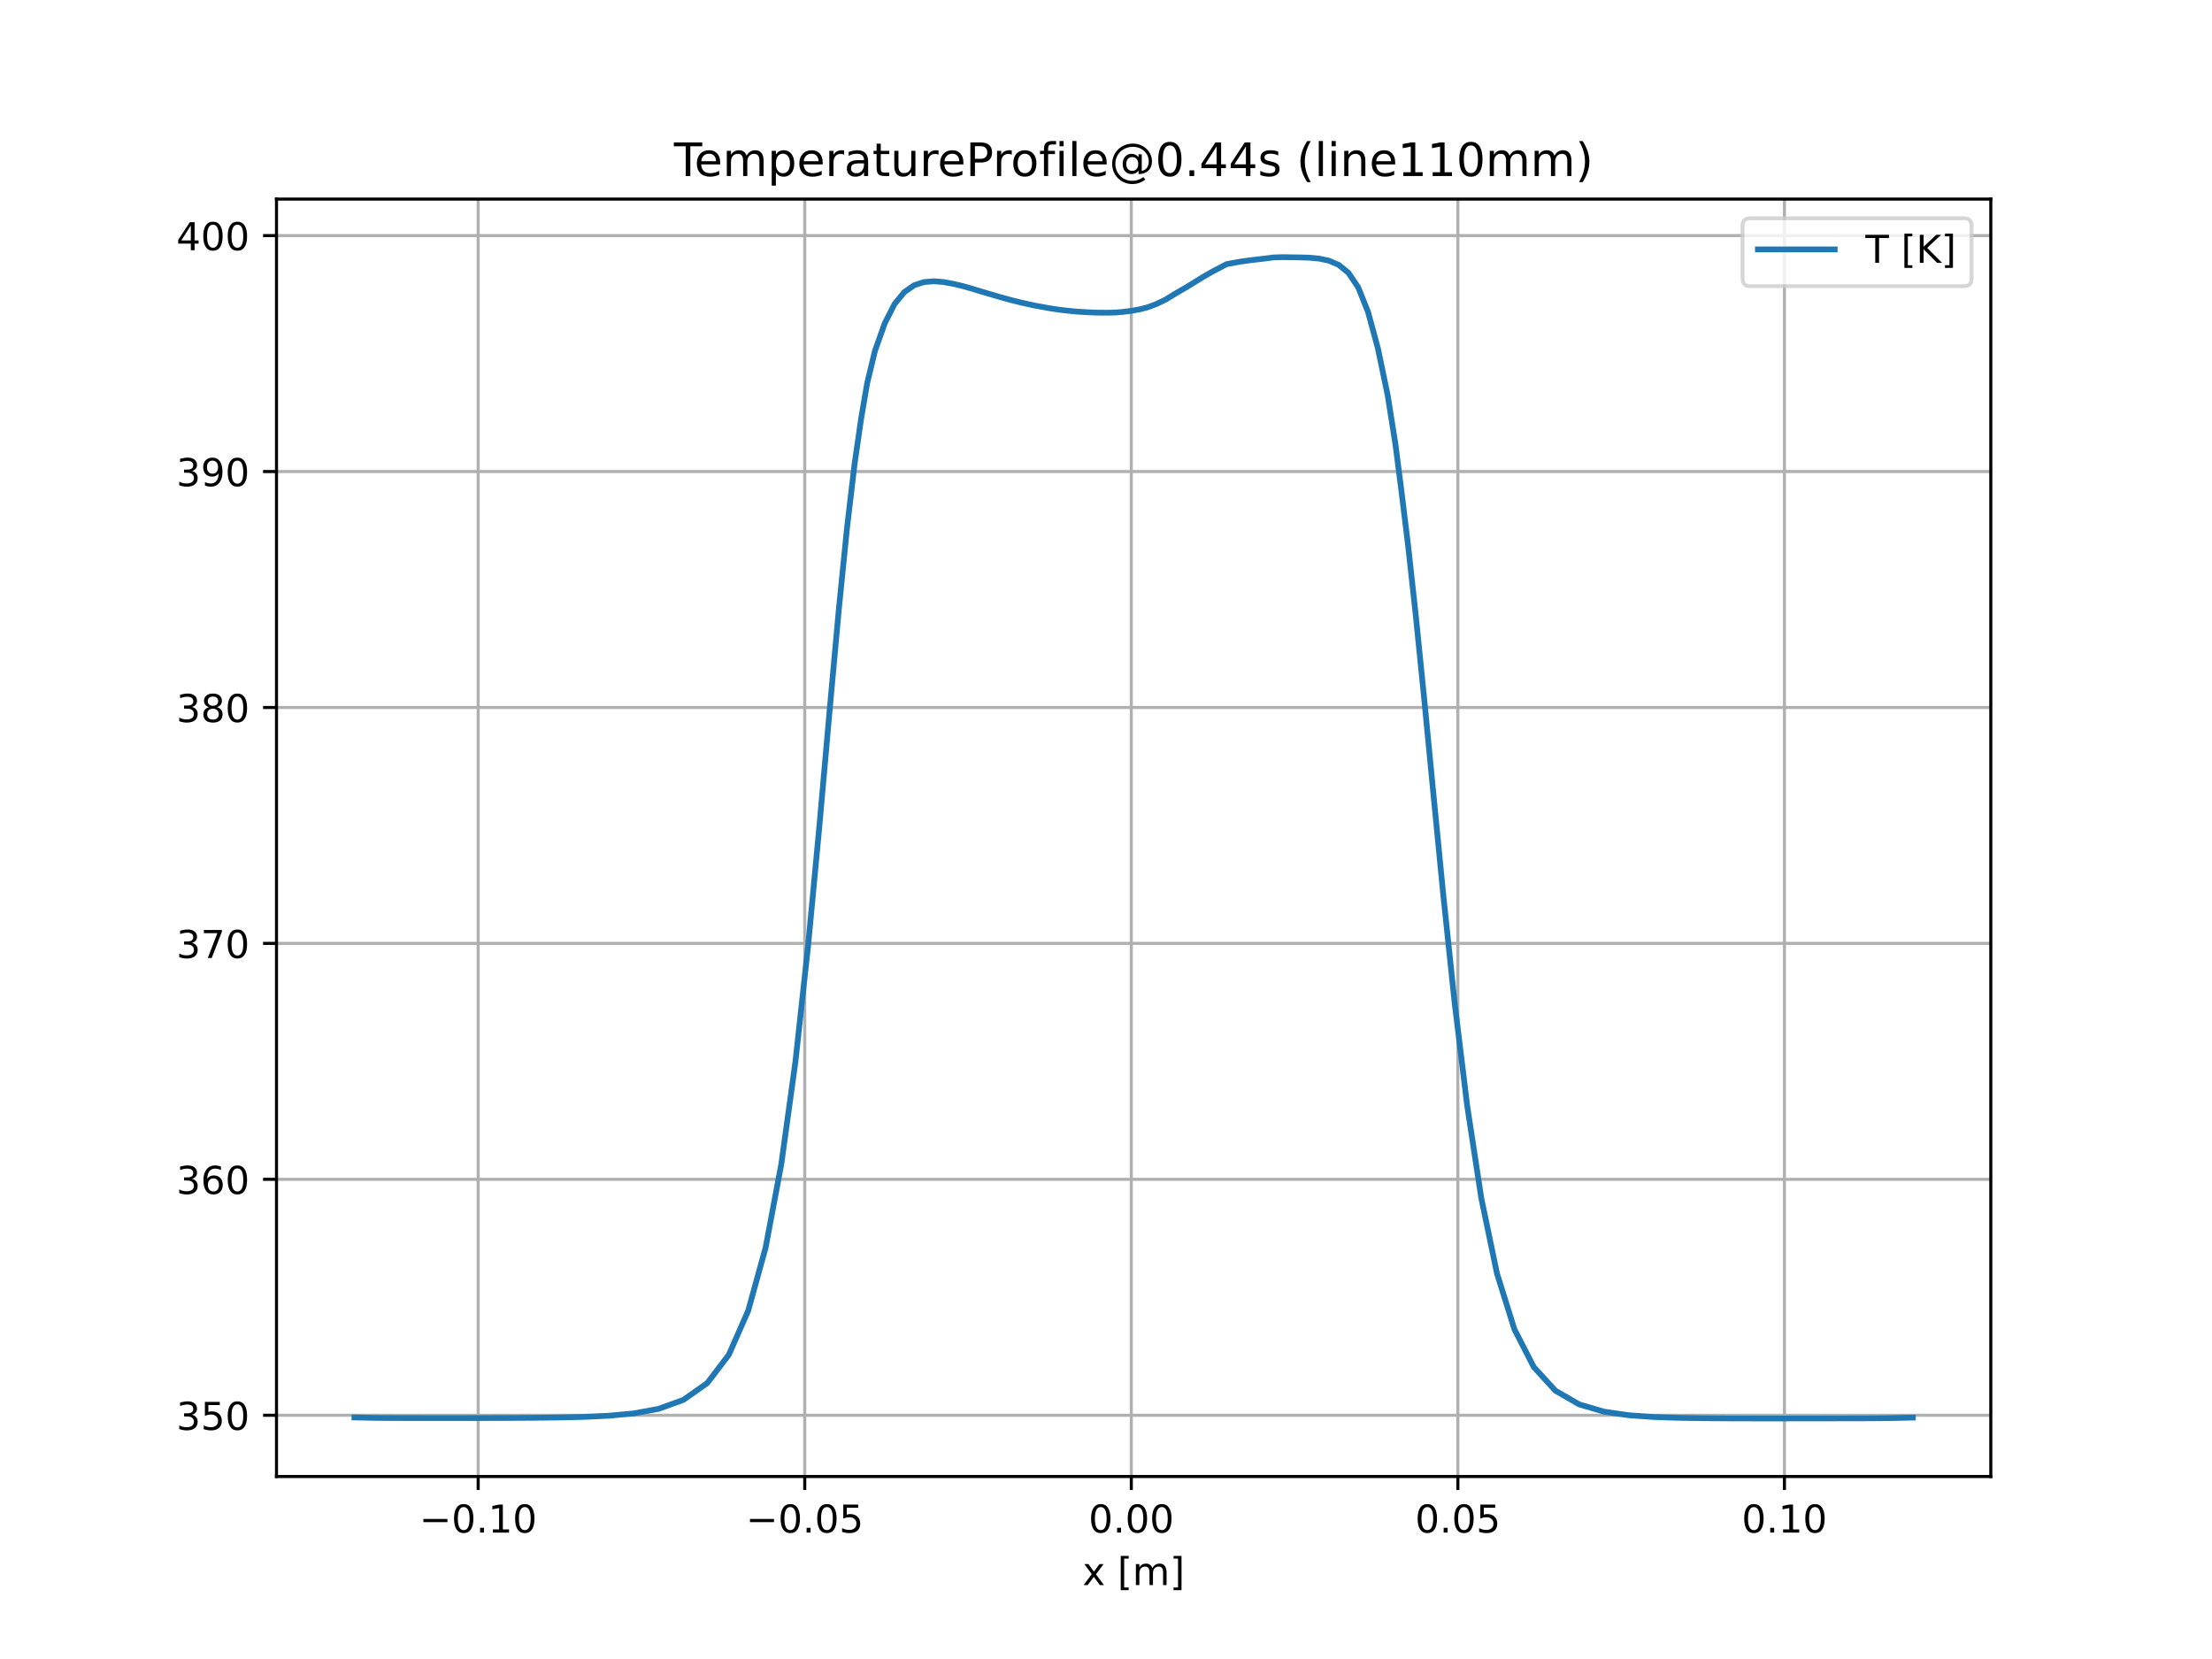
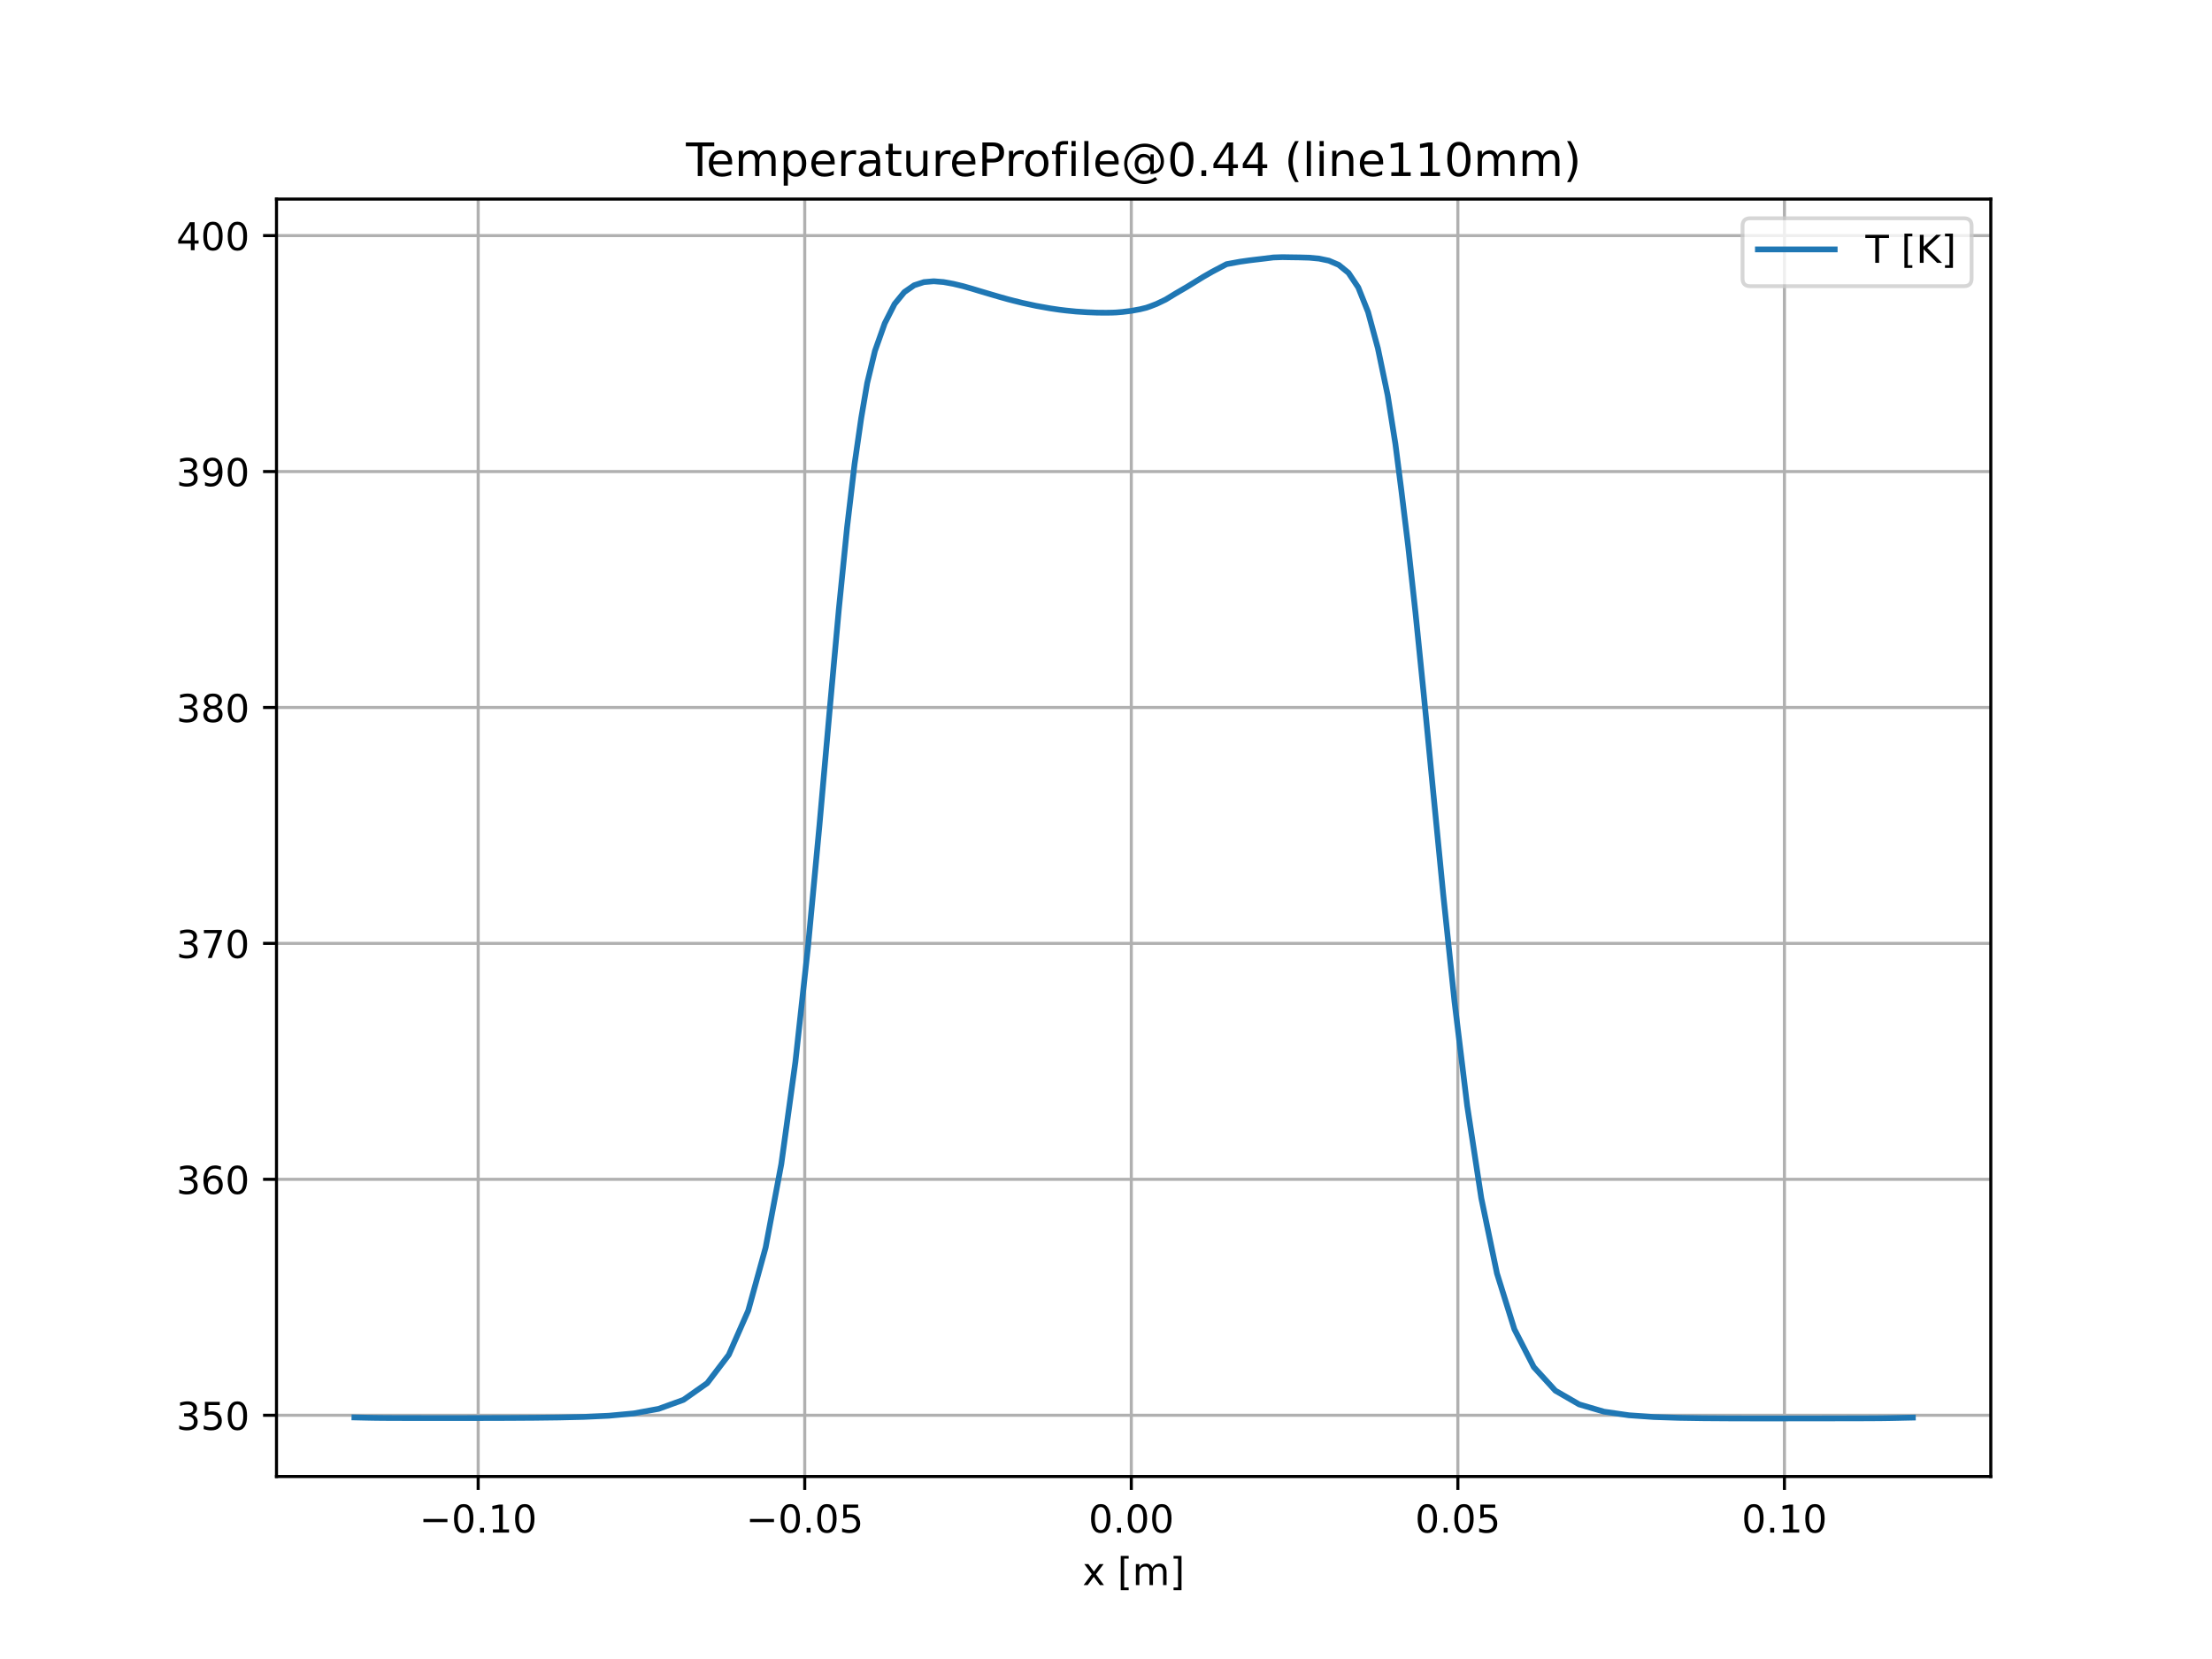
<svg xmlns="http://www.w3.org/2000/svg" xmlns:xlink="http://www.w3.org/1999/xlink" width="576pt" height="432pt" viewBox="0 0 576 432" version="1.1">
  <defs>
    <style type="text/css">*{stroke-linejoin: round; stroke-linecap: butt}</style>
  </defs>
  <g id="figure_1">
    <g id="patch_1">
      <path d="M 0 432  L 576 432  L 576 0  L 0 0  z " style="fill: #ffffff" />
    </g>
    <g id="axes_1">
      <g id="patch_2">
        <path d="M 72 384.48  L 518.4 384.48  L 518.4 51.84  L 72 51.84  z " style="fill: #ffffff" />
      </g>
      <g id="matplotlib.axis_1">
        <g id="xtick_1">
          <g id="line2d_1">
-             <path d="M 124.515 384.48  L 124.515 51.84  " clip-path="url(#p9845bb4047)" style="fill: none; stroke: #b0b0b0; stroke-width: 0.8; stroke-linecap: square" />
+             <path d="M 124.515 384.48  L 124.515 51.84  " clip-path="url(#pa9413b00f4)" style="fill: none; stroke: #b0b0b0; stroke-width: 0.8; stroke-linecap: square" />
          </g>
          <g id="line2d_2">
            <defs>
-               <path id="me6e71eeefb" d="M 0 0  L 0 3.5  " style="stroke: #000000; stroke-width: 0.8" />
+               <path id="m73fdda822c" d="M 0 0  L 0 3.5  " style="stroke: #000000; stroke-width: 0.8" />
            </defs>
            <g>
-               <use xlink:href="#me6e71eeefb" x="124.515" y="384.48" style="stroke: #000000; stroke-width: 0.8" />
+               <use xlink:href="#m73fdda822c" x="124.515" y="384.48" style="stroke: #000000; stroke-width: 0.8" />
            </g>
          </g>
          <g id="text_1">
            <g transform="translate(109.1923 399.0784) scale(0.1 -0.1)">
              <defs>
                <path id="DejaVuSans-2212" d="M 678 2272  L 4684 2272  L 4684 1741  L 678 1741  L 678 2272  z " transform="scale(0.015625)" />
                <path id="DejaVuSans-30" d="M 2034 4250  Q 1547 4250 1301 3770  Q 1056 3291 1056 2328  Q 1056 1369 1301 889  Q 1547 409 2034 409  Q 2525 409 2770 889  Q 3016 1369 3016 2328  Q 3016 3291 2770 3770  Q 2525 4250 2034 4250  z M 2034 4750  Q 2819 4750 3233 4129  Q 3647 3509 3647 2328  Q 3647 1150 3233 529  Q 2819 -91 2034 -91  Q 1250 -91 836 529  Q 422 1150 422 2328  Q 422 3509 836 4129  Q 1250 4750 2034 4750  z " transform="scale(0.015625)" />
                <path id="DejaVuSans-2e" d="M 684 794  L 1344 794  L 1344 0  L 684 0  L 684 794  z " transform="scale(0.015625)" />
                <path id="DejaVuSans-31" d="M 794 531  L 1825 531  L 1825 4091  L 703 3866  L 703 4441  L 1819 4666  L 2450 4666  L 2450 531  L 3481 531  L 3481 0  L 794 0  L 794 531  z " transform="scale(0.015625)" />
              </defs>
              <use xlink:href="#DejaVuSans-2212" />
              <use xlink:href="#DejaVuSans-30" x="83.789" />
              <use xlink:href="#DejaVuSans-2e" x="147.412" />
              <use xlink:href="#DejaVuSans-31" x="179.199" />
              <use xlink:href="#DejaVuSans-30" x="242.822" />
            </g>
          </g>
        </g>
        <g id="xtick_2">
          <g id="line2d_3">
-             <path d="M 209.552 384.48  L 209.552 51.84  " clip-path="url(#p9845bb4047)" style="fill: none; stroke: #b0b0b0; stroke-width: 0.8; stroke-linecap: square" />
+             <path d="M 209.552 384.48  L 209.552 51.84  " clip-path="url(#pa9413b00f4)" style="fill: none; stroke: #b0b0b0; stroke-width: 0.8; stroke-linecap: square" />
          </g>
          <g id="line2d_4">
            <g>
-               <use xlink:href="#me6e71eeefb" x="209.552" y="384.48" style="stroke: #000000; stroke-width: 0.8" />
+               <use xlink:href="#m73fdda822c" x="209.552" y="384.48" style="stroke: #000000; stroke-width: 0.8" />
            </g>
          </g>
          <g id="text_2">
            <g transform="translate(194.2295 399.0784) scale(0.1 -0.1)">
              <defs>
                <path id="DejaVuSans-35" d="M 691 4666  L 3169 4666  L 3169 4134  L 1269 4134  L 1269 2991  Q 1406 3038 1543 3061  Q 1681 3084 1819 3084  Q 2600 3084 3056 2656  Q 3513 2228 3513 1497  Q 3513 744 3044 326  Q 2575 -91 1722 -91  Q 1428 -91 1123 -41  Q 819 9 494 109  L 494 744  Q 775 591 1075 516  Q 1375 441 1709 441  Q 2250 441 2565 725  Q 2881 1009 2881 1497  Q 2881 1984 2565 2268  Q 2250 2553 1709 2553  Q 1456 2553 1204 2497  Q 953 2441 691 2322  L 691 4666  z " transform="scale(0.015625)" />
              </defs>
              <use xlink:href="#DejaVuSans-2212" />
              <use xlink:href="#DejaVuSans-30" x="83.789" />
              <use xlink:href="#DejaVuSans-2e" x="147.412" />
              <use xlink:href="#DejaVuSans-30" x="179.199" />
              <use xlink:href="#DejaVuSans-35" x="242.822" />
            </g>
          </g>
        </g>
        <g id="xtick_3">
          <g id="line2d_5">
-             <path d="M 294.589 384.48  L 294.589 51.84  " clip-path="url(#p9845bb4047)" style="fill: none; stroke: #b0b0b0; stroke-width: 0.8; stroke-linecap: square" />
+             <path d="M 294.589 384.48  L 294.589 51.84  " clip-path="url(#pa9413b00f4)" style="fill: none; stroke: #b0b0b0; stroke-width: 0.8; stroke-linecap: square" />
          </g>
          <g id="line2d_6">
            <g>
-               <use xlink:href="#me6e71eeefb" x="294.589" y="384.48" style="stroke: #000000; stroke-width: 0.8" />
+               <use xlink:href="#m73fdda822c" x="294.589" y="384.48" style="stroke: #000000; stroke-width: 0.8" />
            </g>
          </g>
          <g id="text_3">
            <g transform="translate(283.4566 399.0784) scale(0.1 -0.1)">
              <use xlink:href="#DejaVuSans-30" />
              <use xlink:href="#DejaVuSans-2e" x="63.623" />
              <use xlink:href="#DejaVuSans-30" x="95.41" />
              <use xlink:href="#DejaVuSans-30" x="159.033" />
            </g>
          </g>
        </g>
        <g id="xtick_4">
          <g id="line2d_7">
-             <path d="M 379.627 384.48  L 379.627 51.84  " clip-path="url(#p9845bb4047)" style="fill: none; stroke: #b0b0b0; stroke-width: 0.8; stroke-linecap: square" />
+             <path d="M 379.627 384.48  L 379.627 51.84  " clip-path="url(#pa9413b00f4)" style="fill: none; stroke: #b0b0b0; stroke-width: 0.8; stroke-linecap: square" />
          </g>
          <g id="line2d_8">
            <g>
-               <use xlink:href="#me6e71eeefb" x="379.627" y="384.48" style="stroke: #000000; stroke-width: 0.8" />
+               <use xlink:href="#m73fdda822c" x="379.627" y="384.48" style="stroke: #000000; stroke-width: 0.8" />
            </g>
          </g>
          <g id="text_4">
            <g transform="translate(368.4939 399.0784) scale(0.1 -0.1)">
              <use xlink:href="#DejaVuSans-30" />
              <use xlink:href="#DejaVuSans-2e" x="63.623" />
              <use xlink:href="#DejaVuSans-30" x="95.41" />
              <use xlink:href="#DejaVuSans-35" x="159.033" />
            </g>
          </g>
        </g>
        <g id="xtick_5">
          <g id="line2d_9">
-             <path d="M 464.664 384.48  L 464.664 51.84  " clip-path="url(#p9845bb4047)" style="fill: none; stroke: #b0b0b0; stroke-width: 0.8; stroke-linecap: square" />
+             <path d="M 464.664 384.48  L 464.664 51.84  " clip-path="url(#pa9413b00f4)" style="fill: none; stroke: #b0b0b0; stroke-width: 0.8; stroke-linecap: square" />
          </g>
          <g id="line2d_10">
            <g>
-               <use xlink:href="#me6e71eeefb" x="464.664" y="384.48" style="stroke: #000000; stroke-width: 0.8" />
+               <use xlink:href="#m73fdda822c" x="464.664" y="384.48" style="stroke: #000000; stroke-width: 0.8" />
            </g>
          </g>
          <g id="text_5">
            <g transform="translate(453.5311 399.0784) scale(0.1 -0.1)">
              <use xlink:href="#DejaVuSans-30" />
              <use xlink:href="#DejaVuSans-2e" x="63.623" />
              <use xlink:href="#DejaVuSans-31" x="95.41" />
              <use xlink:href="#DejaVuSans-30" x="159.033" />
            </g>
          </g>
        </g>
        <g id="text_6">
          <g transform="translate(281.8797 412.7566) scale(0.1 -0.1)">
            <defs>
              <path id="DejaVuSans-78" d="M 3513 3500  L 2247 1797  L 3578 0  L 2900 0  L 1881 1375  L 863 0  L 184 0  L 1544 1831  L 300 3500  L 978 3500  L 1906 2253  L 2834 3500  L 3513 3500  z " transform="scale(0.015625)" />
              <path id="DejaVuSans-20" transform="scale(0.015625)" />
              <path id="DejaVuSans-5b" d="M 550 4863  L 1875 4863  L 1875 4416  L 1125 4416  L 1125 -397  L 1875 -397  L 1875 -844  L 550 -844  L 550 4863  z " transform="scale(0.015625)" />
              <path id="DejaVuSans-6d" d="M 3328 2828  Q 3544 3216 3844 3400  Q 4144 3584 4550 3584  Q 5097 3584 5394 3201  Q 5691 2819 5691 2113  L 5691 0  L 5113 0  L 5113 2094  Q 5113 2597 4934 2840  Q 4756 3084 4391 3084  Q 3944 3084 3684 2787  Q 3425 2491 3425 1978  L 3425 0  L 2847 0  L 2847 2094  Q 2847 2600 2669 2842  Q 2491 3084 2119 3084  Q 1678 3084 1418 2786  Q 1159 2488 1159 1978  L 1159 0  L 581 0  L 581 3500  L 1159 3500  L 1159 2956  Q 1356 3278 1631 3431  Q 1906 3584 2284 3584  Q 2666 3584 2933 3390  Q 3200 3197 3328 2828  z " transform="scale(0.015625)" />
              <path id="DejaVuSans-5d" d="M 1947 4863  L 1947 -844  L 622 -844  L 622 -397  L 1369 -397  L 1369 4416  L 622 4416  L 622 4863  L 1947 4863  z " transform="scale(0.015625)" />
            </defs>
            <use xlink:href="#DejaVuSans-78" />
            <use xlink:href="#DejaVuSans-20" x="59.18" />
            <use xlink:href="#DejaVuSans-5b" x="90.967" />
            <use xlink:href="#DejaVuSans-6d" x="129.98" />
            <use xlink:href="#DejaVuSans-5d" x="227.393" />
          </g>
        </g>
      </g>
      <g id="matplotlib.axis_2">
        <g id="ytick_1">
          <g id="line2d_11">
-             <path d="M 72 368.531  L 518.4 368.531  " clip-path="url(#p9845bb4047)" style="fill: none; stroke: #b0b0b0; stroke-width: 0.8; stroke-linecap: square" />
+             <path d="M 72 368.531  L 518.4 368.531  " clip-path="url(#pa9413b00f4)" style="fill: none; stroke: #b0b0b0; stroke-width: 0.8; stroke-linecap: square" />
          </g>
          <g id="line2d_12">
            <defs>
-               <path id="m1718924e46" d="M 0 0  L -3.5 0  " style="stroke: #000000; stroke-width: 0.8" />
+               <path id="m251e99a3eb" d="M 0 0  L -3.5 0  " style="stroke: #000000; stroke-width: 0.8" />
            </defs>
            <g>
-               <use xlink:href="#m1718924e46" x="72" y="368.531" style="stroke: #000000; stroke-width: 0.8" />
+               <use xlink:href="#m251e99a3eb" x="72" y="368.531" style="stroke: #000000; stroke-width: 0.8" />
            </g>
          </g>
          <g id="text_7">
            <g transform="translate(45.9125 372.3298) scale(0.1 -0.1)">
              <defs>
                <path id="DejaVuSans-33" d="M 2597 2516  Q 3050 2419 3304 2112  Q 3559 1806 3559 1356  Q 3559 666 3084 287  Q 2609 -91 1734 -91  Q 1441 -91 1130 -33  Q 819 25 488 141  L 488 750  Q 750 597 1062 519  Q 1375 441 1716 441  Q 2309 441 2620 675  Q 2931 909 2931 1356  Q 2931 1769 2642 2001  Q 2353 2234 1838 2234  L 1294 2234  L 1294 2753  L 1863 2753  Q 2328 2753 2575 2939  Q 2822 3125 2822 3475  Q 2822 3834 2567 4026  Q 2313 4219 1838 4219  Q 1578 4219 1281 4162  Q 984 4106 628 3988  L 628 4550  Q 988 4650 1302 4700  Q 1616 4750 1894 4750  Q 2613 4750 3031 4423  Q 3450 4097 3450 3541  Q 3450 3153 3228 2886  Q 3006 2619 2597 2516  z " transform="scale(0.015625)" />
              </defs>
              <use xlink:href="#DejaVuSans-33" />
              <use xlink:href="#DejaVuSans-35" x="63.623" />
              <use xlink:href="#DejaVuSans-30" x="127.246" />
            </g>
          </g>
        </g>
        <g id="ytick_2">
          <g id="line2d_13">
-             <path d="M 72 307.095  L 518.4 307.095  " clip-path="url(#p9845bb4047)" style="fill: none; stroke: #b0b0b0; stroke-width: 0.8; stroke-linecap: square" />
+             <path d="M 72 307.095  L 518.4 307.095  " clip-path="url(#pa9413b00f4)" style="fill: none; stroke: #b0b0b0; stroke-width: 0.8; stroke-linecap: square" />
          </g>
          <g id="line2d_14">
            <g>
-               <use xlink:href="#m1718924e46" x="72" y="307.095" style="stroke: #000000; stroke-width: 0.8" />
+               <use xlink:href="#m251e99a3eb" x="72" y="307.095" style="stroke: #000000; stroke-width: 0.8" />
            </g>
          </g>
          <g id="text_8">
            <g transform="translate(45.9125 310.8939) scale(0.1 -0.1)">
              <defs>
                <path id="DejaVuSans-36" d="M 2113 2584  Q 1688 2584 1439 2293  Q 1191 2003 1191 1497  Q 1191 994 1439 701  Q 1688 409 2113 409  Q 2538 409 2786 701  Q 3034 994 3034 1497  Q 3034 2003 2786 2293  Q 2538 2584 2113 2584  z M 3366 4563  L 3366 3988  Q 3128 4100 2886 4159  Q 2644 4219 2406 4219  Q 1781 4219 1451 3797  Q 1122 3375 1075 2522  Q 1259 2794 1537 2939  Q 1816 3084 2150 3084  Q 2853 3084 3261 2657  Q 3669 2231 3669 1497  Q 3669 778 3244 343  Q 2819 -91 2113 -91  Q 1303 -91 875 529  Q 447 1150 447 2328  Q 447 3434 972 4092  Q 1497 4750 2381 4750  Q 2619 4750 2861 4703  Q 3103 4656 3366 4563  z " transform="scale(0.015625)" />
              </defs>
              <use xlink:href="#DejaVuSans-33" />
              <use xlink:href="#DejaVuSans-36" x="63.623" />
              <use xlink:href="#DejaVuSans-30" x="127.246" />
            </g>
          </g>
        </g>
        <g id="ytick_3">
          <g id="line2d_15">
-             <path d="M 72 245.659  L 518.4 245.659  " clip-path="url(#p9845bb4047)" style="fill: none; stroke: #b0b0b0; stroke-width: 0.8; stroke-linecap: square" />
+             <path d="M 72 245.659  L 518.4 245.659  " clip-path="url(#pa9413b00f4)" style="fill: none; stroke: #b0b0b0; stroke-width: 0.8; stroke-linecap: square" />
          </g>
          <g id="line2d_16">
            <g>
-               <use xlink:href="#m1718924e46" x="72" y="245.659" style="stroke: #000000; stroke-width: 0.8" />
+               <use xlink:href="#m251e99a3eb" x="72" y="245.659" style="stroke: #000000; stroke-width: 0.8" />
            </g>
          </g>
          <g id="text_9">
            <g transform="translate(45.9125 249.4579) scale(0.1 -0.1)">
              <defs>
                <path id="DejaVuSans-37" d="M 525 4666  L 3525 4666  L 3525 4397  L 1831 0  L 1172 0  L 2766 4134  L 525 4134  L 525 4666  z " transform="scale(0.015625)" />
              </defs>
              <use xlink:href="#DejaVuSans-33" />
              <use xlink:href="#DejaVuSans-37" x="63.623" />
              <use xlink:href="#DejaVuSans-30" x="127.246" />
            </g>
          </g>
        </g>
        <g id="ytick_4">
          <g id="line2d_17">
-             <path d="M 72 184.223  L 518.4 184.223  " clip-path="url(#p9845bb4047)" style="fill: none; stroke: #b0b0b0; stroke-width: 0.8; stroke-linecap: square" />
+             <path d="M 72 184.223  L 518.4 184.223  " clip-path="url(#pa9413b00f4)" style="fill: none; stroke: #b0b0b0; stroke-width: 0.8; stroke-linecap: square" />
          </g>
          <g id="line2d_18">
            <g>
-               <use xlink:href="#m1718924e46" x="72" y="184.223" style="stroke: #000000; stroke-width: 0.8" />
+               <use xlink:href="#m251e99a3eb" x="72" y="184.223" style="stroke: #000000; stroke-width: 0.8" />
            </g>
          </g>
          <g id="text_10">
            <g transform="translate(45.9125 188.022) scale(0.1 -0.1)">
              <defs>
                <path id="DejaVuSans-38" d="M 2034 2216  Q 1584 2216 1326 1975  Q 1069 1734 1069 1313  Q 1069 891 1326 650  Q 1584 409 2034 409  Q 2484 409 2743 651  Q 3003 894 3003 1313  Q 3003 1734 2745 1975  Q 2488 2216 2034 2216  z M 1403 2484  Q 997 2584 770 2862  Q 544 3141 544 3541  Q 544 4100 942 4425  Q 1341 4750 2034 4750  Q 2731 4750 3128 4425  Q 3525 4100 3525 3541  Q 3525 3141 3298 2862  Q 3072 2584 2669 2484  Q 3125 2378 3379 2068  Q 3634 1759 3634 1313  Q 3634 634 3220 271  Q 2806 -91 2034 -91  Q 1263 -91 848 271  Q 434 634 434 1313  Q 434 1759 690 2068  Q 947 2378 1403 2484  z M 1172 3481  Q 1172 3119 1398 2916  Q 1625 2713 2034 2713  Q 2441 2713 2670 2916  Q 2900 3119 2900 3481  Q 2900 3844 2670 4047  Q 2441 4250 2034 4250  Q 1625 4250 1398 4047  Q 1172 3844 1172 3481  z " transform="scale(0.015625)" />
              </defs>
              <use xlink:href="#DejaVuSans-33" />
              <use xlink:href="#DejaVuSans-38" x="63.623" />
              <use xlink:href="#DejaVuSans-30" x="127.246" />
            </g>
          </g>
        </g>
        <g id="ytick_5">
          <g id="line2d_19">
-             <path d="M 72 122.787  L 518.4 122.787  " clip-path="url(#p9845bb4047)" style="fill: none; stroke: #b0b0b0; stroke-width: 0.8; stroke-linecap: square" />
+             <path d="M 72 122.787  L 518.4 122.787  " clip-path="url(#pa9413b00f4)" style="fill: none; stroke: #b0b0b0; stroke-width: 0.8; stroke-linecap: square" />
          </g>
          <g id="line2d_20">
            <g>
-               <use xlink:href="#m1718924e46" x="72" y="122.787" style="stroke: #000000; stroke-width: 0.8" />
+               <use xlink:href="#m251e99a3eb" x="72" y="122.787" style="stroke: #000000; stroke-width: 0.8" />
            </g>
          </g>
          <g id="text_11">
            <g transform="translate(45.9125 126.5861) scale(0.1 -0.1)">
              <defs>
                <path id="DejaVuSans-39" d="M 703 97  L 703 672  Q 941 559 1184 500  Q 1428 441 1663 441  Q 2288 441 2617 861  Q 2947 1281 2994 2138  Q 2813 1869 2534 1725  Q 2256 1581 1919 1581  Q 1219 1581 811 2004  Q 403 2428 403 3163  Q 403 3881 828 4315  Q 1253 4750 1959 4750  Q 2769 4750 3195 4129  Q 3622 3509 3622 2328  Q 3622 1225 3098 567  Q 2575 -91 1691 -91  Q 1453 -91 1209 -44  Q 966 3 703 97  z M 1959 2075  Q 2384 2075 2632 2365  Q 2881 2656 2881 3163  Q 2881 3666 2632 3958  Q 2384 4250 1959 4250  Q 1534 4250 1286 3958  Q 1038 3666 1038 3163  Q 1038 2656 1286 2365  Q 1534 2075 1959 2075  z " transform="scale(0.015625)" />
              </defs>
              <use xlink:href="#DejaVuSans-33" />
              <use xlink:href="#DejaVuSans-39" x="63.623" />
              <use xlink:href="#DejaVuSans-30" x="127.246" />
            </g>
          </g>
        </g>
        <g id="ytick_6">
          <g id="line2d_21">
-             <path d="M 72 61.351  L 518.4 61.351  " clip-path="url(#p9845bb4047)" style="fill: none; stroke: #b0b0b0; stroke-width: 0.8; stroke-linecap: square" />
+             <path d="M 72 61.351  L 518.4 61.351  " clip-path="url(#pa9413b00f4)" style="fill: none; stroke: #b0b0b0; stroke-width: 0.8; stroke-linecap: square" />
          </g>
          <g id="line2d_22">
            <g>
-               <use xlink:href="#m1718924e46" x="72" y="61.351" style="stroke: #000000; stroke-width: 0.8" />
+               <use xlink:href="#m251e99a3eb" x="72" y="61.351" style="stroke: #000000; stroke-width: 0.8" />
            </g>
          </g>
          <g id="text_12">
            <g transform="translate(45.9125 65.15012) scale(0.1 -0.1)">
              <defs>
                <path id="DejaVuSans-34" d="M 2419 4116  L 825 1625  L 2419 1625  L 2419 4116  z M 2253 4666  L 3047 4666  L 3047 1625  L 3713 1625  L 3713 1100  L 3047 1100  L 3047 0  L 2419 0  L 2419 1100  L 313 1100  L 313 1709  L 2253 4666  z " transform="scale(0.015625)" />
              </defs>
              <use xlink:href="#DejaVuSans-34" />
              <use xlink:href="#DejaVuSans-30" x="63.623" />
              <use xlink:href="#DejaVuSans-30" x="127.246" />
            </g>
          </g>
        </g>
      </g>
      <g id="line2d_23">
-         <path d="M 92.291 369.096  L 93.696 369.127  L 95.306 369.163  L 97.155 369.2  L 99.276 369.225  L 101.711 369.243  L 104.507 369.249  L 107.717 369.256  L 111.399 369.262  L 115.625 369.262  L 120.477 369.262  L 126.046 369.249  L 132.438 369.231  L 139.093 369.188  L 145.572 369.108  L 152.051 368.955  L 158.53 368.653  L 165.009 368.051  L 171.488 366.866  L 177.967 364.519  L 184.165 360.157  L 189.783 352.778  L 194.832 341.296  L 199.371 324.844  L 203.451 303.12  L 207.118 276.555  L 210.414 246.433  L 213.377 214.99  L 216.04 184.954  L 218.434 158.641  L 220.585 137.267  L 222.519 120.907  L 224.258 108.865  L 225.82 99.73  L 227.835 91.381  L 230.386 84.193  L 232.937 79.173  L 235.489 76.059  L 238.04 74.289  L 240.591 73.454  L 243.142 73.239  L 245.693 73.441  L 248.244 73.908  L 250.795 74.517  L 253.092 75.174  L 255.241 75.825  L 257.61 76.526  L 260.223 77.294  L 262.411 77.908  L 263.922 78.301  L 266.284 78.879  L 269.791 79.64  L 273.476 80.298  L 275.842 80.648  L 277.514 80.851  L 280.18 81.121  L 283.063 81.305  L 285.672 81.41  L 288.034 81.434  L 289.681 81.404  L 290.697 81.361  L 292.322 81.225  L 294.589 80.943  L 296.857 80.531  L 298.482 80.132  L 299.504 79.782  L 301.161 79.143  L 303.53 78.006  L 306.143 76.415  L 309.026 74.738  L 311.677 73.104  L 313.345 72.078  L 315.711 70.726  L 319.396 68.785  L 322.915 68.14  L 325.268 67.808  L 326.781 67.624  L 328.983 67.365  L 331.592 67.04  L 333.954 66.96  L 336.092 66.997  L 338.384 67.028  L 340.935 67.101  L 343.486 67.341  L 346.037 67.875  L 348.588 68.963  L 351.139 71.045  L 353.69 74.855  L 356.241 81.25  L 358.793 90.674  L 361.344 102.9  L 363.359 115.593  L 364.921 127.782  L 366.66 141.998  L 368.594 159.569  L 370.745 180.819  L 373.139 205.541  L 375.802 232.794  L 378.765 260.944  L 382.061 287.976  L 385.728 312.01  L 389.808 331.595  L 394.346 346.137  L 399.396 355.979  L 405.014 362.123  L 411.212 365.698  L 417.691 367.597  L 424.17 368.531  L 430.649 368.985  L 437.128 369.2  L 443.607 369.299  L 450.086 369.342  L 456.742 369.36  L 463.134 369.36  L 468.702 369.354  L 473.554 369.354  L 477.782 369.342  L 481.464 369.335  L 484.673 369.329  L 487.468 369.317  L 489.903 369.299  L 492.026 369.268  L 493.874 369.231  L 495.485 369.194  L 496.888 369.163  L 498.109 369.139  " clip-path="url(#p9845bb4047)" style="fill: none; stroke: #1f77b4; stroke-width: 1.5; stroke-linecap: square" />
+         <path d="M 92.291 369.096  L 93.696 369.127  L 95.306 369.163  L 97.155 369.2  L 99.276 369.225  L 101.711 369.243  L 104.507 369.249  L 107.717 369.256  L 111.399 369.262  L 115.625 369.262  L 120.477 369.262  L 126.046 369.249  L 132.438 369.231  L 139.093 369.188  L 145.572 369.108  L 152.051 368.955  L 158.53 368.653  L 165.009 368.051  L 171.488 366.866  L 177.967 364.519  L 184.165 360.157  L 189.783 352.778  L 194.832 341.296  L 199.371 324.844  L 203.451 303.12  L 207.118 276.555  L 210.414 246.433  L 213.377 214.99  L 216.04 184.954  L 218.434 158.641  L 220.585 137.267  L 222.519 120.907  L 224.258 108.865  L 225.82 99.73  L 227.835 91.381  L 230.386 84.193  L 232.937 79.173  L 235.489 76.059  L 238.04 74.289  L 240.591 73.454  L 243.142 73.239  L 245.693 73.441  L 248.244 73.908  L 250.795 74.517  L 253.092 75.174  L 255.241 75.825  L 257.61 76.526  L 260.223 77.294  L 262.411 77.908  L 263.922 78.301  L 266.284 78.879  L 269.791 79.64  L 273.476 80.298  L 275.842 80.648  L 277.514 80.851  L 280.18 81.121  L 283.063 81.305  L 285.672 81.41  L 288.034 81.434  L 289.681 81.404  L 290.697 81.361  L 292.322 81.225  L 294.589 80.943  L 296.857 80.531  L 298.482 80.132  L 299.504 79.782  L 301.161 79.143  L 303.53 78.006  L 306.143 76.415  L 309.026 74.738  L 311.677 73.104  L 313.345 72.078  L 315.711 70.726  L 319.396 68.785  L 322.915 68.14  L 325.268 67.808  L 326.781 67.624  L 328.983 67.365  L 331.592 67.04  L 333.954 66.96  L 336.092 66.997  L 338.384 67.028  L 340.935 67.101  L 343.486 67.341  L 346.037 67.875  L 348.588 68.963  L 351.139 71.045  L 353.69 74.855  L 356.241 81.25  L 358.793 90.674  L 361.344 102.9  L 363.359 115.593  L 364.921 127.782  L 366.66 141.998  L 368.594 159.569  L 370.745 180.819  L 373.139 205.541  L 375.802 232.794  L 378.765 260.944  L 382.061 287.976  L 385.728 312.01  L 389.808 331.595  L 394.346 346.137  L 399.396 355.979  L 405.014 362.123  L 411.212 365.698  L 417.691 367.597  L 424.17 368.531  L 430.649 368.985  L 437.128 369.2  L 443.607 369.299  L 450.086 369.342  L 456.742 369.36  L 463.134 369.36  L 468.702 369.354  L 473.554 369.354  L 477.782 369.342  L 481.464 369.335  L 484.673 369.329  L 487.468 369.317  L 489.903 369.299  L 492.026 369.268  L 493.874 369.231  L 495.485 369.194  L 496.888 369.163  L 498.109 369.139  " clip-path="url(#pa9413b00f4)" style="fill: none; stroke: #1f77b4; stroke-width: 1.5; stroke-linecap: square" />
      </g>
      <g id="patch_3">
        <path d="M 72 384.48  L 72 51.84  " style="fill: none; stroke: #000000; stroke-width: 0.8; stroke-linejoin: miter; stroke-linecap: square" />
      </g>
      <g id="patch_4">
        <path d="M 518.4 384.48  L 518.4 51.84  " style="fill: none; stroke: #000000; stroke-width: 0.8; stroke-linejoin: miter; stroke-linecap: square" />
      </g>
      <g id="patch_5">
        <path d="M 72 384.48  L 518.4 384.48  " style="fill: none; stroke: #000000; stroke-width: 0.8; stroke-linejoin: miter; stroke-linecap: square" />
      </g>
      <g id="patch_6">
        <path d="M 72 51.84  L 518.4 51.84  " style="fill: none; stroke: #000000; stroke-width: 0.8; stroke-linejoin: miter; stroke-linecap: square" />
      </g>
      <g id="text_13">
-         <g transform="translate(175.5 45.84) scale(0.12 -0.12)">
+         <g transform="translate(178.6256 45.84) scale(0.12 -0.12)">
          <defs>
            <path id="DejaVuSans-54" d="M -19 4666  L 3928 4666  L 3928 4134  L 2272 4134  L 2272 0  L 1638 0  L 1638 4134  L -19 4134  L -19 4666  z " transform="scale(0.015625)" />
            <path id="DejaVuSans-65" d="M 3597 1894  L 3597 1613  L 953 1613  Q 991 1019 1311 708  Q 1631 397 2203 397  Q 2534 397 2845 478  Q 3156 559 3463 722  L 3463 178  Q 3153 47 2828 -22  Q 2503 -91 2169 -91  Q 1331 -91 842 396  Q 353 884 353 1716  Q 353 2575 817 3079  Q 1281 3584 2069 3584  Q 2775 3584 3186 3129  Q 3597 2675 3597 1894  z M 3022 2063  Q 3016 2534 2758 2815  Q 2500 3097 2075 3097  Q 1594 3097 1305 2825  Q 1016 2553 972 2059  L 3022 2063  z " transform="scale(0.015625)" />
            <path id="DejaVuSans-70" d="M 1159 525  L 1159 -1331  L 581 -1331  L 581 3500  L 1159 3500  L 1159 2969  Q 1341 3281 1617 3432  Q 1894 3584 2278 3584  Q 2916 3584 3314 3078  Q 3713 2572 3713 1747  Q 3713 922 3314 415  Q 2916 -91 2278 -91  Q 1894 -91 1617 61  Q 1341 213 1159 525  z M 3116 1747  Q 3116 2381 2855 2742  Q 2594 3103 2138 3103  Q 1681 3103 1420 2742  Q 1159 2381 1159 1747  Q 1159 1113 1420 752  Q 1681 391 2138 391  Q 2594 391 2855 752  Q 3116 1113 3116 1747  z " transform="scale(0.015625)" />
            <path id="DejaVuSans-72" d="M 2631 2963  Q 2534 3019 2420 3045  Q 2306 3072 2169 3072  Q 1681 3072 1420 2755  Q 1159 2438 1159 1844  L 1159 0  L 581 0  L 581 3500  L 1159 3500  L 1159 2956  Q 1341 3275 1631 3429  Q 1922 3584 2338 3584  Q 2397 3584 2469 3576  Q 2541 3569 2628 3553  L 2631 2963  z " transform="scale(0.015625)" />
            <path id="DejaVuSans-61" d="M 2194 1759  Q 1497 1759 1228 1600  Q 959 1441 959 1056  Q 959 750 1161 570  Q 1363 391 1709 391  Q 2188 391 2477 730  Q 2766 1069 2766 1631  L 2766 1759  L 2194 1759  z M 3341 1997  L 3341 0  L 2766 0  L 2766 531  Q 2569 213 2275 61  Q 1981 -91 1556 -91  Q 1019 -91 701 211  Q 384 513 384 1019  Q 384 1609 779 1909  Q 1175 2209 1959 2209  L 2766 2209  L 2766 2266  Q 2766 2663 2505 2880  Q 2244 3097 1772 3097  Q 1472 3097 1187 3025  Q 903 2953 641 2809  L 641 3341  Q 956 3463 1253 3523  Q 1550 3584 1831 3584  Q 2591 3584 2966 3190  Q 3341 2797 3341 1997  z " transform="scale(0.015625)" />
            <path id="DejaVuSans-74" d="M 1172 4494  L 1172 3500  L 2356 3500  L 2356 3053  L 1172 3053  L 1172 1153  Q 1172 725 1289 603  Q 1406 481 1766 481  L 2356 481  L 2356 0  L 1766 0  Q 1100 0 847 248  Q 594 497 594 1153  L 594 3053  L 172 3053  L 172 3500  L 594 3500  L 594 4494  L 1172 4494  z " transform="scale(0.015625)" />
            <path id="DejaVuSans-75" d="M 544 1381  L 544 3500  L 1119 3500  L 1119 1403  Q 1119 906 1312 657  Q 1506 409 1894 409  Q 2359 409 2629 706  Q 2900 1003 2900 1516  L 2900 3500  L 3475 3500  L 3475 0  L 2900 0  L 2900 538  Q 2691 219 2414 64  Q 2138 -91 1772 -91  Q 1169 -91 856 284  Q 544 659 544 1381  z M 1991 3584  L 1991 3584  z " transform="scale(0.015625)" />
            <path id="DejaVuSans-50" d="M 1259 4147  L 1259 2394  L 2053 2394  Q 2494 2394 2734 2622  Q 2975 2850 2975 3272  Q 2975 3691 2734 3919  Q 2494 4147 2053 4147  L 1259 4147  z M 628 4666  L 2053 4666  Q 2838 4666 3239 4311  Q 3641 3956 3641 3272  Q 3641 2581 3239 2228  Q 2838 1875 2053 1875  L 1259 1875  L 1259 0  L 628 0  L 628 4666  z " transform="scale(0.015625)" />
            <path id="DejaVuSans-6f" d="M 1959 3097  Q 1497 3097 1228 2736  Q 959 2375 959 1747  Q 959 1119 1226 758  Q 1494 397 1959 397  Q 2419 397 2687 759  Q 2956 1122 2956 1747  Q 2956 2369 2687 2733  Q 2419 3097 1959 3097  z M 1959 3584  Q 2709 3584 3137 3096  Q 3566 2609 3566 1747  Q 3566 888 3137 398  Q 2709 -91 1959 -91  Q 1206 -91 779 398  Q 353 888 353 1747  Q 353 2609 779 3096  Q 1206 3584 1959 3584  z " transform="scale(0.015625)" />
            <path id="DejaVuSans-66" d="M 2375 4863  L 2375 4384  L 1825 4384  Q 1516 4384 1395 4259  Q 1275 4134 1275 3809  L 1275 3500  L 2222 3500  L 2222 3053  L 1275 3053  L 1275 0  L 697 0  L 697 3053  L 147 3053  L 147 3500  L 697 3500  L 697 3744  Q 697 4328 969 4595  Q 1241 4863 1831 4863  L 2375 4863  z " transform="scale(0.015625)" />
            <path id="DejaVuSans-69" d="M 603 3500  L 1178 3500  L 1178 0  L 603 0  L 603 3500  z M 603 4863  L 1178 4863  L 1178 4134  L 603 4134  L 603 4863  z " transform="scale(0.015625)" />
            <path id="DejaVuSans-6c" d="M 603 4863  L 1178 4863  L 1178 0  L 603 0  L 603 4863  z " transform="scale(0.015625)" />
            <path id="DejaVuSans-40" d="M 2381 1678  Q 2381 1231 2603 976  Q 2825 722 3213 722  Q 3597 722 3817 978  Q 4038 1234 4038 1678  Q 4038 2116 3813 2373  Q 3588 2631 3206 2631  Q 2828 2631 2604 2375  Q 2381 2119 2381 1678  z M 4084 744  Q 3897 503 3655 389  Q 3413 275 3091 275  Q 2553 275 2217 664  Q 1881 1053 1881 1678  Q 1881 2303 2218 2693  Q 2556 3084 3091 3084  Q 3413 3084 3656 2967  Q 3900 2850 4084 2613  L 4084 3022  L 4531 3022  L 4531 722  Q 4988 791 5245 1139  Q 5503 1488 5503 2041  Q 5503 2375 5404 2669  Q 5306 2963 5106 3213  Q 4781 3622 4314 3839  Q 3847 4056 3297 4056  Q 2913 4056 2559 3954  Q 2206 3853 1906 3653  Q 1416 3334 1139 2817  Q 863 2300 863 1697  Q 863 1200 1042 765  Q 1222 331 1563 0  Q 1891 -325 2322 -495  Q 2753 -666 3244 -666  Q 3647 -666 4036 -530  Q 4425 -394 4750 -141  L 5031 -488  Q 4641 -791 4180 -952  Q 3719 -1113 3244 -1113  Q 2666 -1113 2153 -908  Q 1641 -703 1241 -313  Q 841 78 631 592  Q 422 1106 422 1697  Q 422 2266 634 2781  Q 847 3297 1241 3688  Q 1644 4084 2172 4295  Q 2700 4506 3291 4506  Q 3953 4506 4520 4234  Q 5088 3963 5472 3463  Q 5706 3156 5829 2797  Q 5953 2438 5953 2053  Q 5953 1231 5456 756  Q 4959 281 4084 263  L 4084 744  z " transform="scale(0.015625)" />
-             <path id="DejaVuSans-73" d="M 2834 3397  L 2834 2853  Q 2591 2978 2328 3040  Q 2066 3103 1784 3103  Q 1356 3103 1142 2972  Q 928 2841 928 2578  Q 928 2378 1081 2264  Q 1234 2150 1697 2047  L 1894 2003  Q 2506 1872 2764 1633  Q 3022 1394 3022 966  Q 3022 478 2636 193  Q 2250 -91 1575 -91  Q 1294 -91 989 -36  Q 684 19 347 128  L 347 722  Q 666 556 975 473  Q 1284 391 1588 391  Q 1994 391 2212 530  Q 2431 669 2431 922  Q 2431 1156 2273 1281  Q 2116 1406 1581 1522  L 1381 1569  Q 847 1681 609 1914  Q 372 2147 372 2553  Q 372 3047 722 3315  Q 1072 3584 1716 3584  Q 2034 3584 2315 3537  Q 2597 3491 2834 3397  z " transform="scale(0.015625)" />
            <path id="DejaVuSans-28" d="M 1984 4856  Q 1566 4138 1362 3434  Q 1159 2731 1159 2009  Q 1159 1288 1364 580  Q 1569 -128 1984 -844  L 1484 -844  Q 1016 -109 783 600  Q 550 1309 550 2009  Q 550 2706 781 3412  Q 1013 4119 1484 4856  L 1984 4856  z " transform="scale(0.015625)" />
            <path id="DejaVuSans-6e" d="M 3513 2113  L 3513 0  L 2938 0  L 2938 2094  Q 2938 2591 2744 2837  Q 2550 3084 2163 3084  Q 1697 3084 1428 2787  Q 1159 2491 1159 1978  L 1159 0  L 581 0  L 581 3500  L 1159 3500  L 1159 2956  Q 1366 3272 1645 3428  Q 1925 3584 2291 3584  Q 2894 3584 3203 3211  Q 3513 2838 3513 2113  z " transform="scale(0.015625)" />
            <path id="DejaVuSans-29" d="M 513 4856  L 1013 4856  Q 1481 4119 1714 3412  Q 1947 2706 1947 2009  Q 1947 1309 1714 600  Q 1481 -109 1013 -844  L 513 -844  Q 928 -128 1133 580  Q 1338 1288 1338 2009  Q 1338 2731 1133 3434  Q 928 4138 513 4856  z " transform="scale(0.015625)" />
          </defs>
          <use xlink:href="#DejaVuSans-54" />
          <use xlink:href="#DejaVuSans-65" x="44.084" />
          <use xlink:href="#DejaVuSans-6d" x="105.607" />
          <use xlink:href="#DejaVuSans-70" x="203.02" />
          <use xlink:href="#DejaVuSans-65" x="266.496" />
          <use xlink:href="#DejaVuSans-72" x="328.02" />
          <use xlink:href="#DejaVuSans-61" x="369.133" />
          <use xlink:href="#DejaVuSans-74" x="430.412" />
          <use xlink:href="#DejaVuSans-75" x="469.621" />
          <use xlink:href="#DejaVuSans-72" x="533" />
          <use xlink:href="#DejaVuSans-65" x="571.863" />
          <use xlink:href="#DejaVuSans-50" x="633.387" />
          <use xlink:href="#DejaVuSans-72" x="691.939" />
          <use xlink:href="#DejaVuSans-6f" x="730.803" />
          <use xlink:href="#DejaVuSans-66" x="791.984" />
          <use xlink:href="#DejaVuSans-69" x="827.189" />
          <use xlink:href="#DejaVuSans-6c" x="854.973" />
          <use xlink:href="#DejaVuSans-65" x="882.756" />
          <use xlink:href="#DejaVuSans-40" x="944.279" />
          <use xlink:href="#DejaVuSans-30" x="1044.279" />
          <use xlink:href="#DejaVuSans-2e" x="1107.902" />
          <use xlink:href="#DejaVuSans-34" x="1139.689" />
          <use xlink:href="#DejaVuSans-34" x="1203.312" />
-           <use xlink:href="#DejaVuSans-73" x="1266.936" />
-           <use xlink:href="#DejaVuSans-20" x="1319.035" />
-           <use xlink:href="#DejaVuSans-28" x="1350.822" />
-           <use xlink:href="#DejaVuSans-6c" x="1389.836" />
-           <use xlink:href="#DejaVuSans-69" x="1417.619" />
-           <use xlink:href="#DejaVuSans-6e" x="1445.402" />
-           <use xlink:href="#DejaVuSans-65" x="1508.781" />
-           <use xlink:href="#DejaVuSans-31" x="1570.305" />
-           <use xlink:href="#DejaVuSans-31" x="1633.928" />
-           <use xlink:href="#DejaVuSans-30" x="1697.551" />
-           <use xlink:href="#DejaVuSans-6d" x="1761.174" />
-           <use xlink:href="#DejaVuSans-6d" x="1858.586" />
-           <use xlink:href="#DejaVuSans-29" x="1955.998" />
+           <use xlink:href="#DejaVuSans-20" x="1266.936" />
+           <use xlink:href="#DejaVuSans-28" x="1298.723" />
+           <use xlink:href="#DejaVuSans-6c" x="1337.736" />
+           <use xlink:href="#DejaVuSans-69" x="1365.52" />
+           <use xlink:href="#DejaVuSans-6e" x="1393.303" />
+           <use xlink:href="#DejaVuSans-65" x="1456.682" />
+           <use xlink:href="#DejaVuSans-31" x="1518.205" />
+           <use xlink:href="#DejaVuSans-31" x="1581.828" />
+           <use xlink:href="#DejaVuSans-30" x="1645.451" />
+           <use xlink:href="#DejaVuSans-6d" x="1709.074" />
+           <use xlink:href="#DejaVuSans-6d" x="1806.486" />
+           <use xlink:href="#DejaVuSans-29" x="1903.898" />
        </g>
      </g>
      <g id="legend_1">
        <g id="patch_7">
          <path d="M 455.753 74.518  L 511.4 74.518  Q 513.4 74.518 513.4 72.518  L 513.4 58.84  Q 513.4 56.84 511.4 56.84  L 455.753 56.84  Q 453.753 56.84 453.753 58.84  L 453.753 72.518  Q 453.753 74.518 455.753 74.518  z " style="fill: #ffffff; opacity: 0.8; stroke: #cccccc; stroke-linejoin: miter" />
        </g>
        <g id="line2d_24">
          <path d="M 457.753 64.938  L 467.753 64.938  L 477.753 64.938  " style="fill: none; stroke: #1f77b4; stroke-width: 1.5; stroke-linecap: square" />
        </g>
        <g id="text_14">
          <g transform="translate(485.7531 68.43844) scale(0.1 -0.1)">
            <defs>
              <path id="DejaVuSans-4b" d="M 628 4666  L 1259 4666  L 1259 2694  L 3353 4666  L 4166 4666  L 1850 2491  L 4331 0  L 3500 0  L 1259 2247  L 1259 0  L 628 0  L 628 4666  z " transform="scale(0.015625)" />
            </defs>
            <use xlink:href="#DejaVuSans-54" />
            <use xlink:href="#DejaVuSans-20" x="61.084" />
            <use xlink:href="#DejaVuSans-5b" x="92.871" />
            <use xlink:href="#DejaVuSans-4b" x="131.885" />
            <use xlink:href="#DejaVuSans-5d" x="197.461" />
          </g>
        </g>
      </g>
    </g>
  </g>
  <defs>
-     <clipPath id="p9845bb4047">
+     <clipPath id="pa9413b00f4">
      <rect x="72" y="51.84" width="446.4" height="332.64" />
    </clipPath>
  </defs>
</svg>
